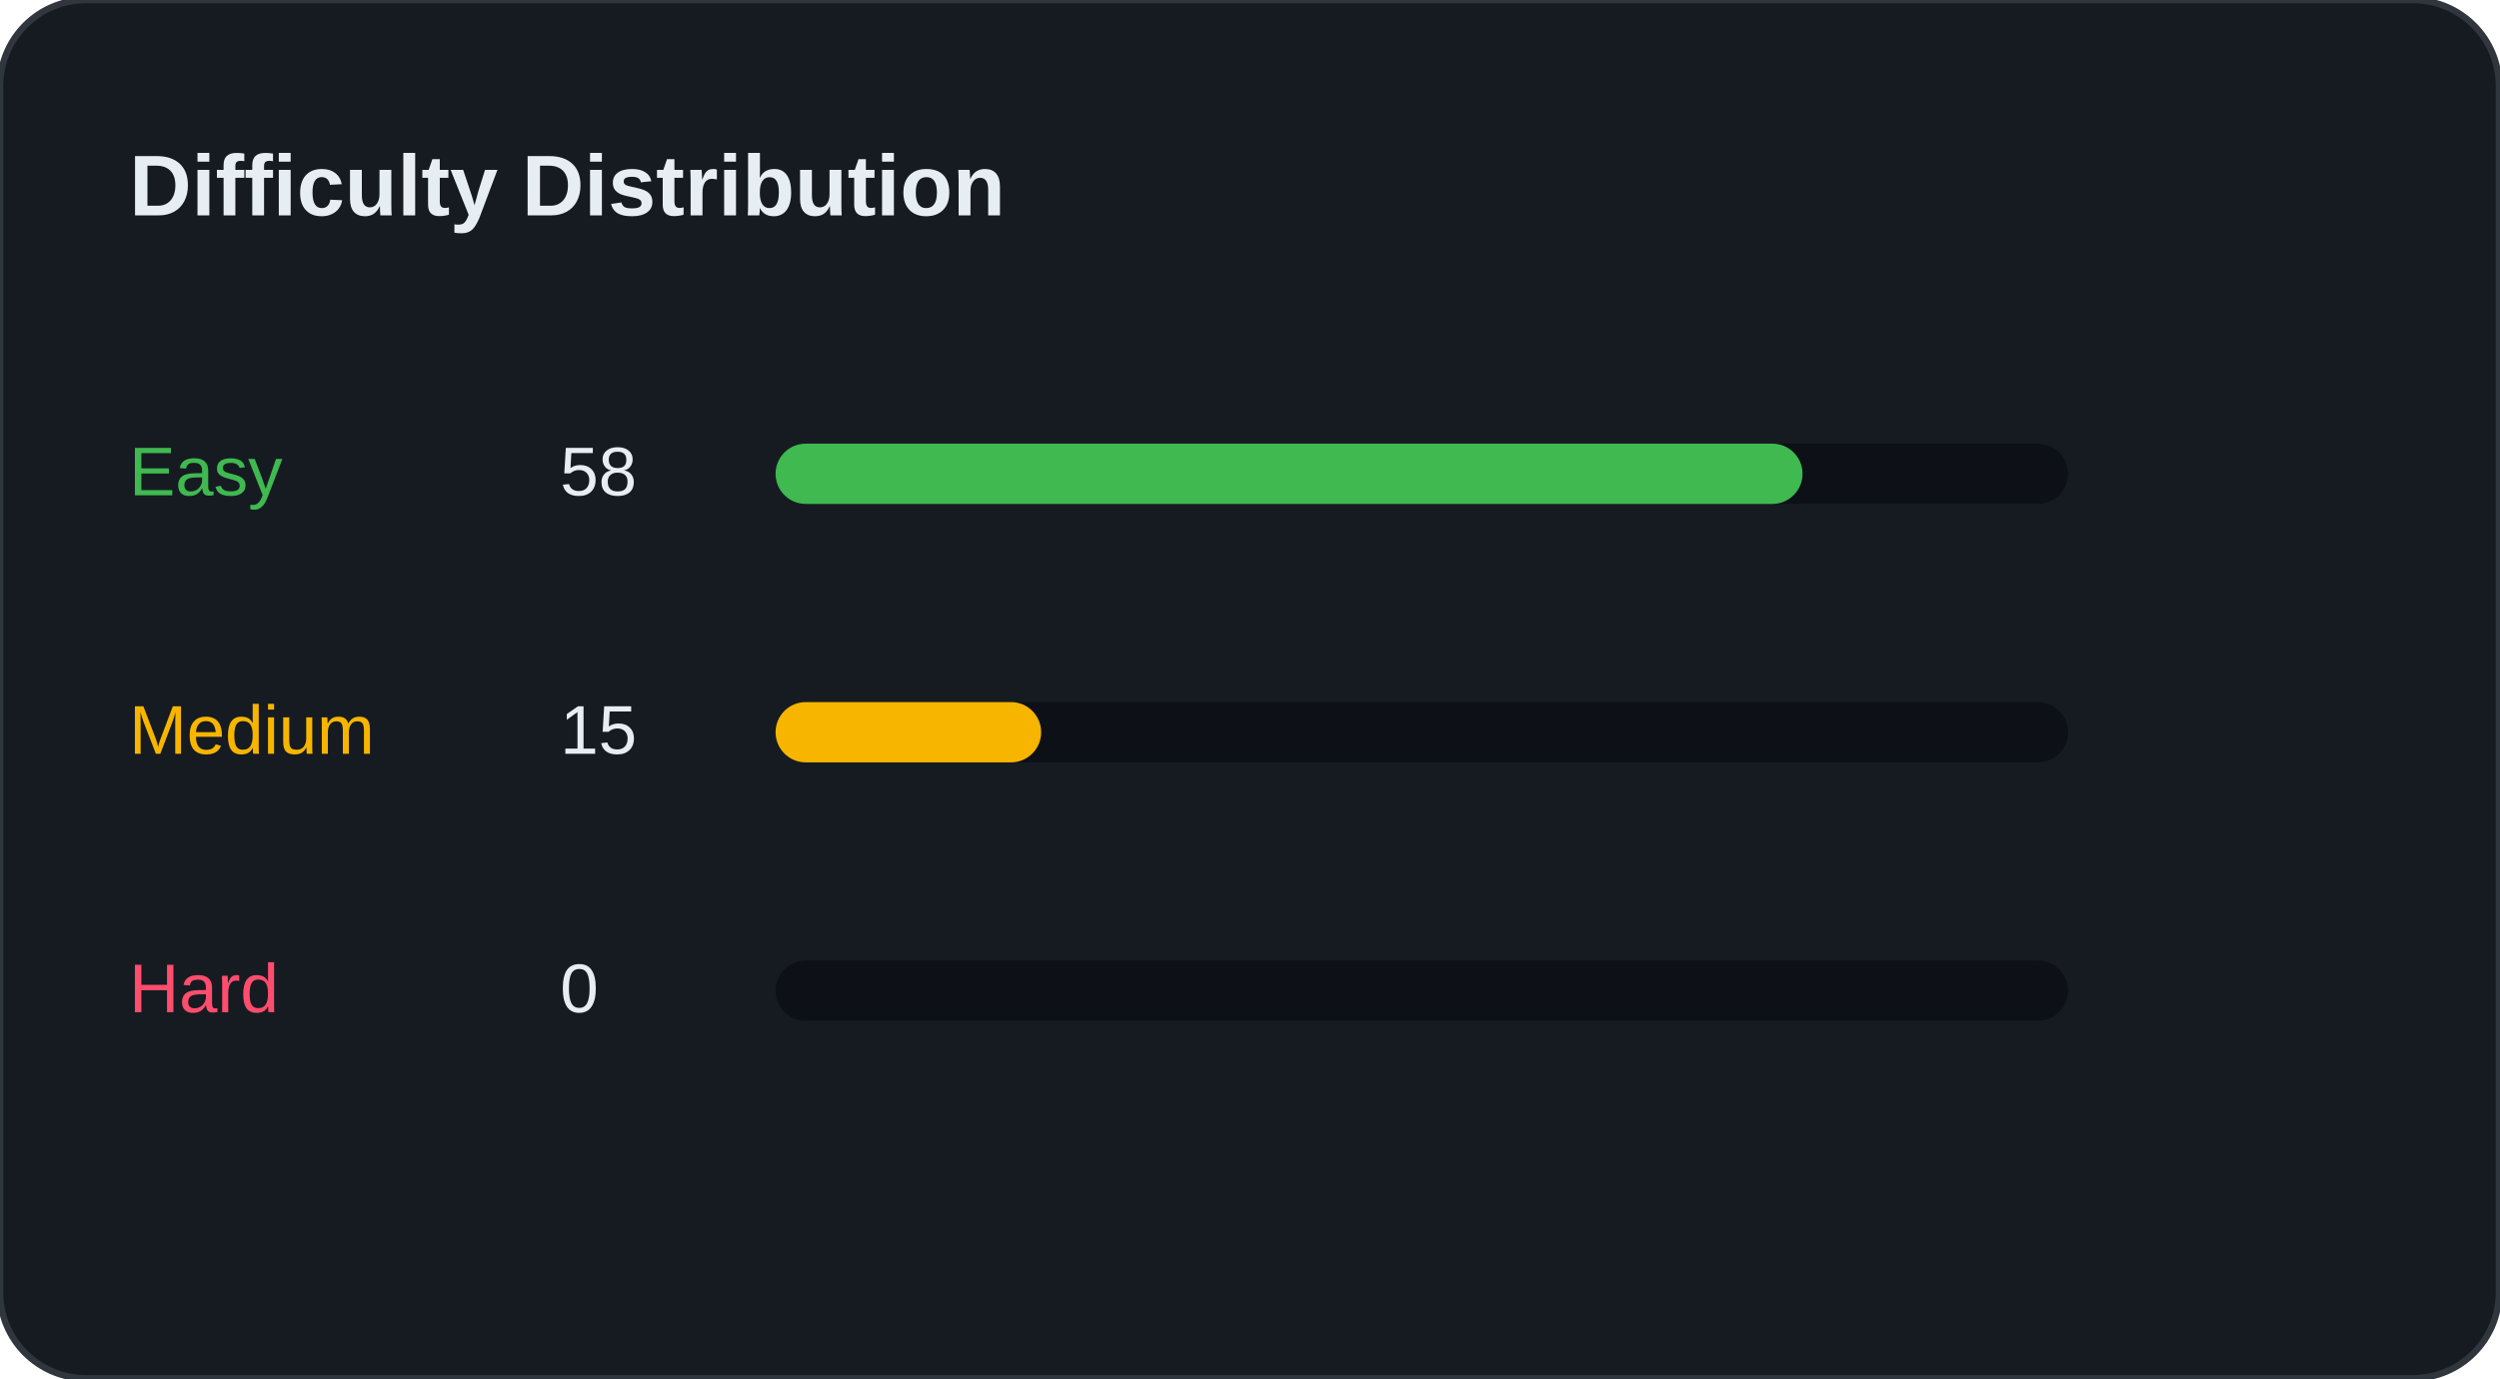
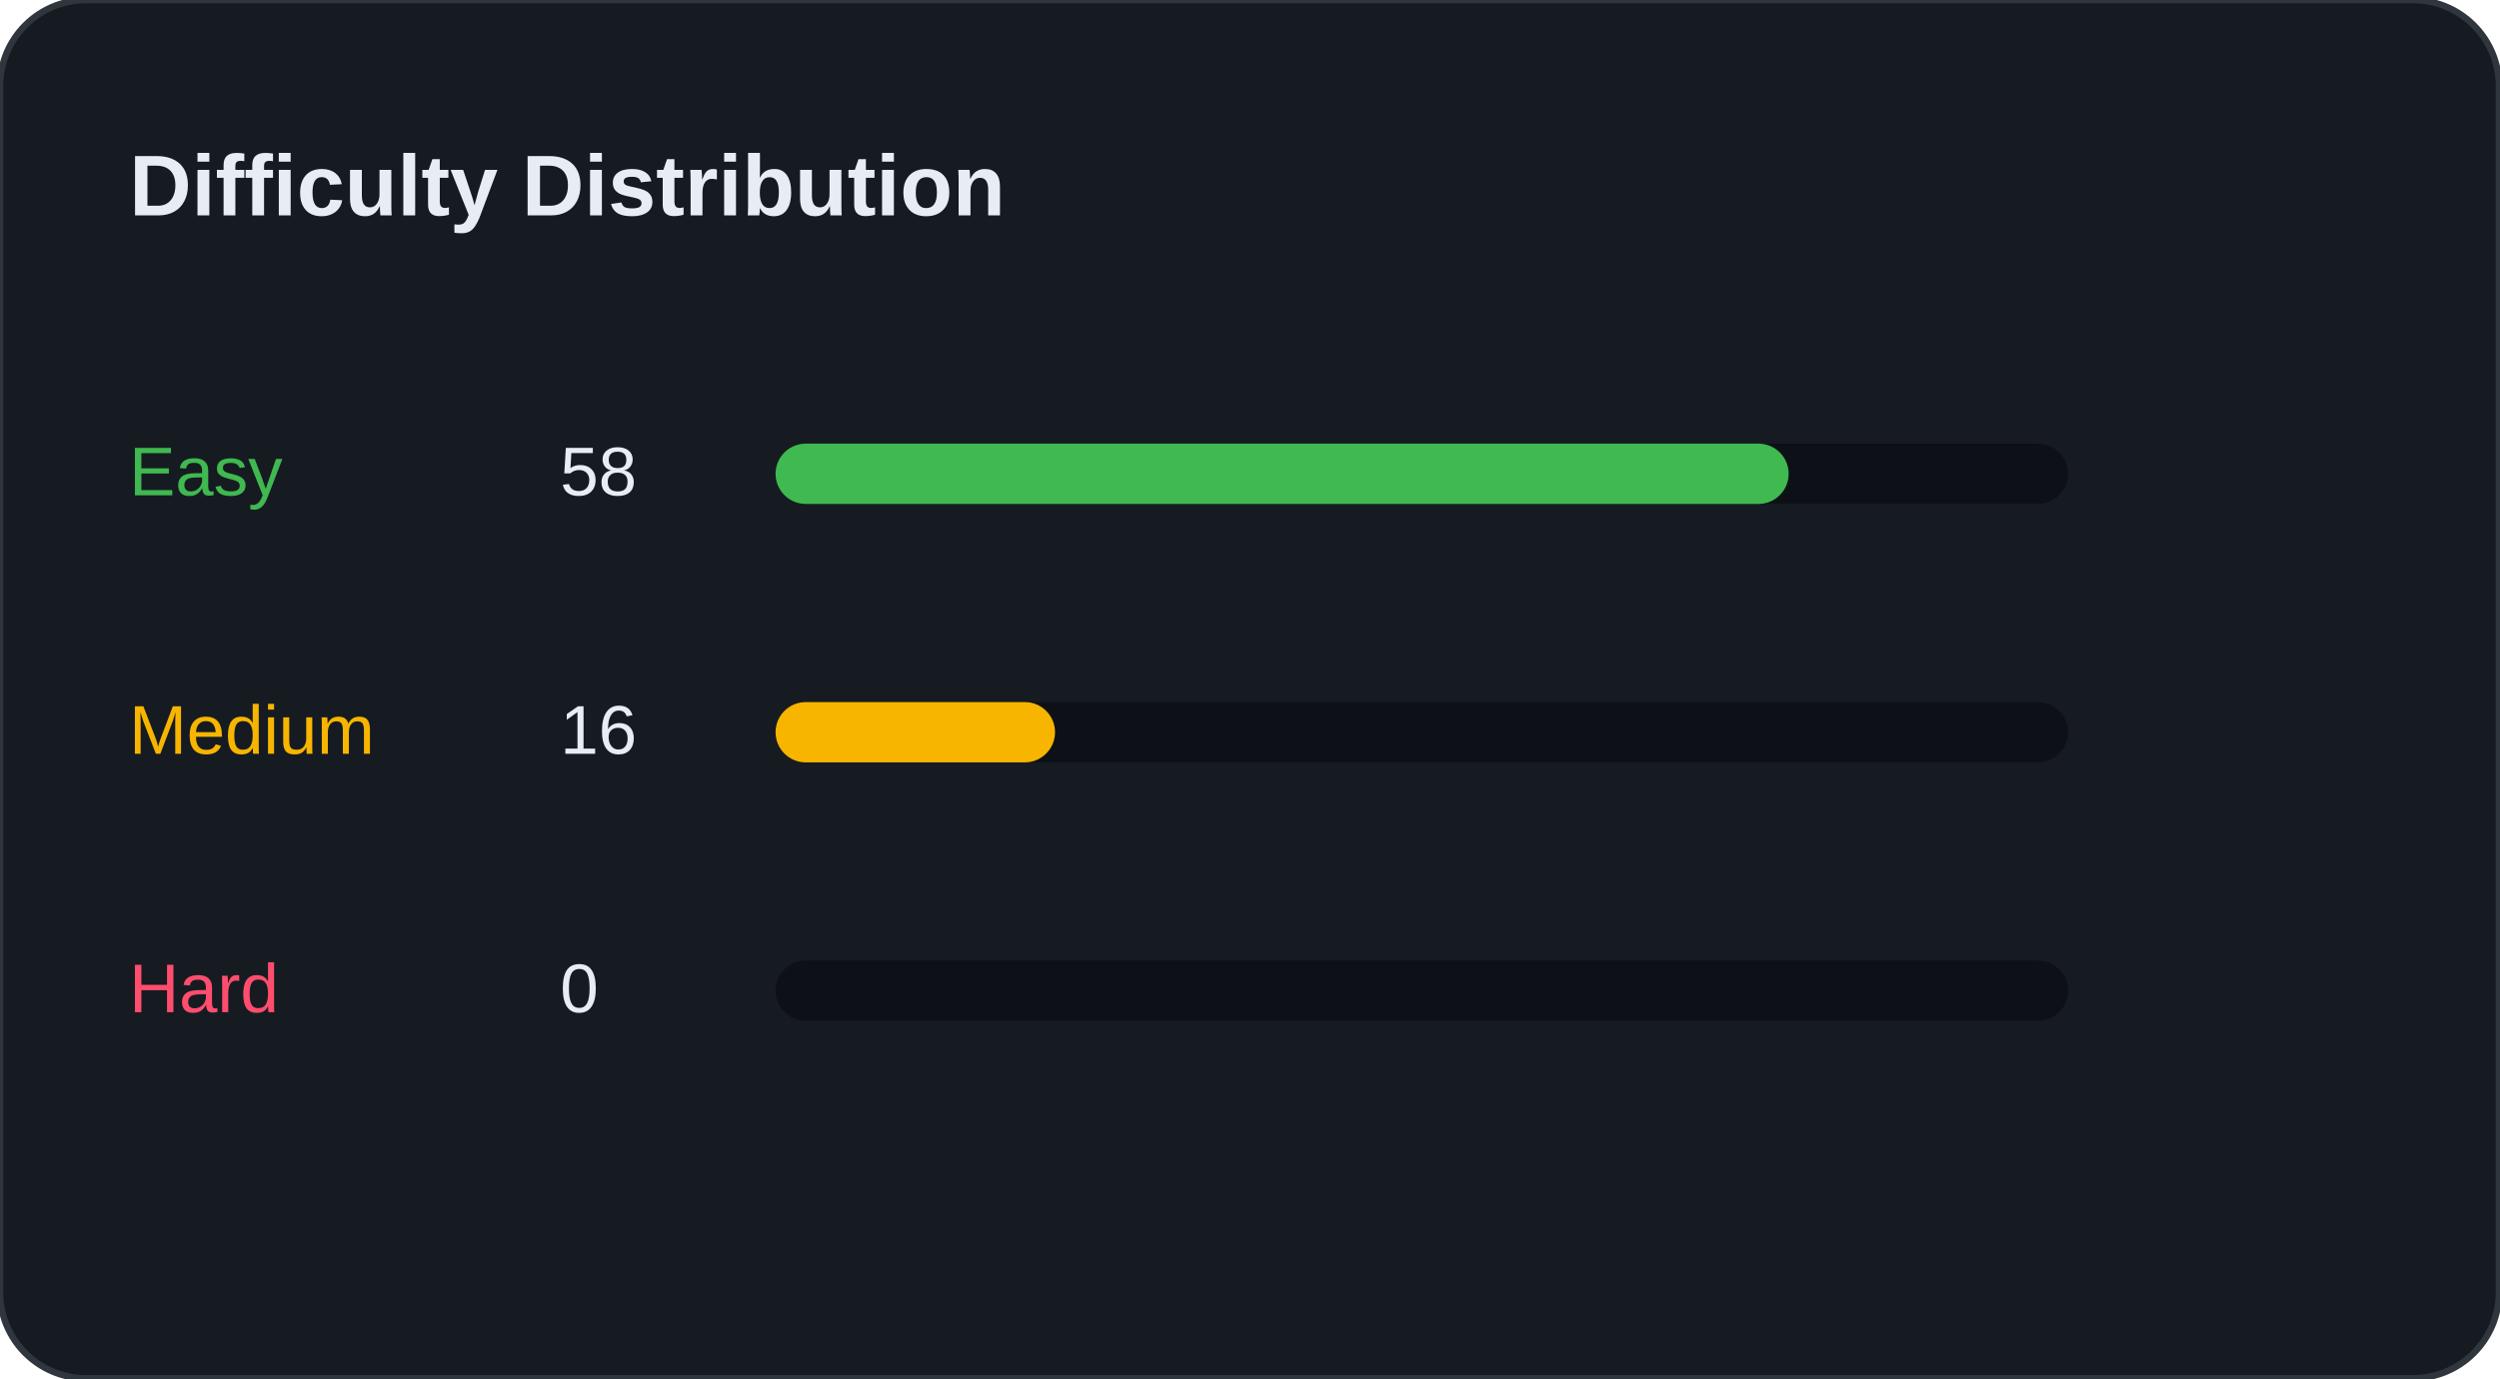
<svg xmlns="http://www.w3.org/2000/svg" width="100%" viewBox="0 0 580 320" preserveAspectRatio="xMidYMid meet">
  <rect width="580" height="320" rx="20" fill="#161B22" stroke="#30363D" stroke-width="1.5" />
  <text x="30" y="50" font-family="Segoe UI, Arial, sans-serif" font-size="20" font-weight="bold" fill="#E6EDF3">Difficulty Distribution</text>
  <g transform="translate(30, 100)">
    <text x="0" y="15" font-family="Segoe UI, Arial, sans-serif" font-size="16" fill="#3FB950">Easy</text>
    <text x="100" y="15" font-family="Segoe UI, Arial, sans-serif" font-size="16" fill="#E6EDF3">58</text>
    <rect x="150" y="3" width="300" height="14" rx="7" fill="#0D1117" />
-     <rect x="150" y="3" width="238.356" height="14" rx="7" fill="#3FB950" />
+     <rect x="150" y="3" width="235.135" height="14" rx="7" fill="#3FB950" />
  </g>
  <g transform="translate(30, 160)">
    <text x="0" y="15" font-family="Segoe UI, Arial, sans-serif" font-size="16" fill="#F7B500">Medium</text>
-     <text x="100" y="15" font-family="Segoe UI, Arial, sans-serif" font-size="16" fill="#E6EDF3">15</text>
+     <text x="100" y="15" font-family="Segoe UI, Arial, sans-serif" font-size="16" fill="#E6EDF3">16</text>
    <rect x="150" y="3" width="300" height="14" rx="7" fill="#0D1117" />
-     <rect x="150" y="3" width="61.644" height="14" rx="7" fill="#F7B500" />
+     <rect x="150" y="3" width="64.865" height="14" rx="7" fill="#F7B500" />
  </g>
  <g transform="translate(30, 220)">
    <text x="0" y="15" font-family="Segoe UI, Arial, sans-serif" font-size="16" fill="#FF4D6D">Hard</text>
    <text x="100" y="15" font-family="Segoe UI, Arial, sans-serif" font-size="16" fill="#E6EDF3">0</text>
    <rect x="150" y="3" width="300" height="14" rx="7" fill="#0D1117" />
    <rect x="150" y="3" width="0" height="14" rx="7" fill="#FF4D6D" />
  </g>
</svg>
